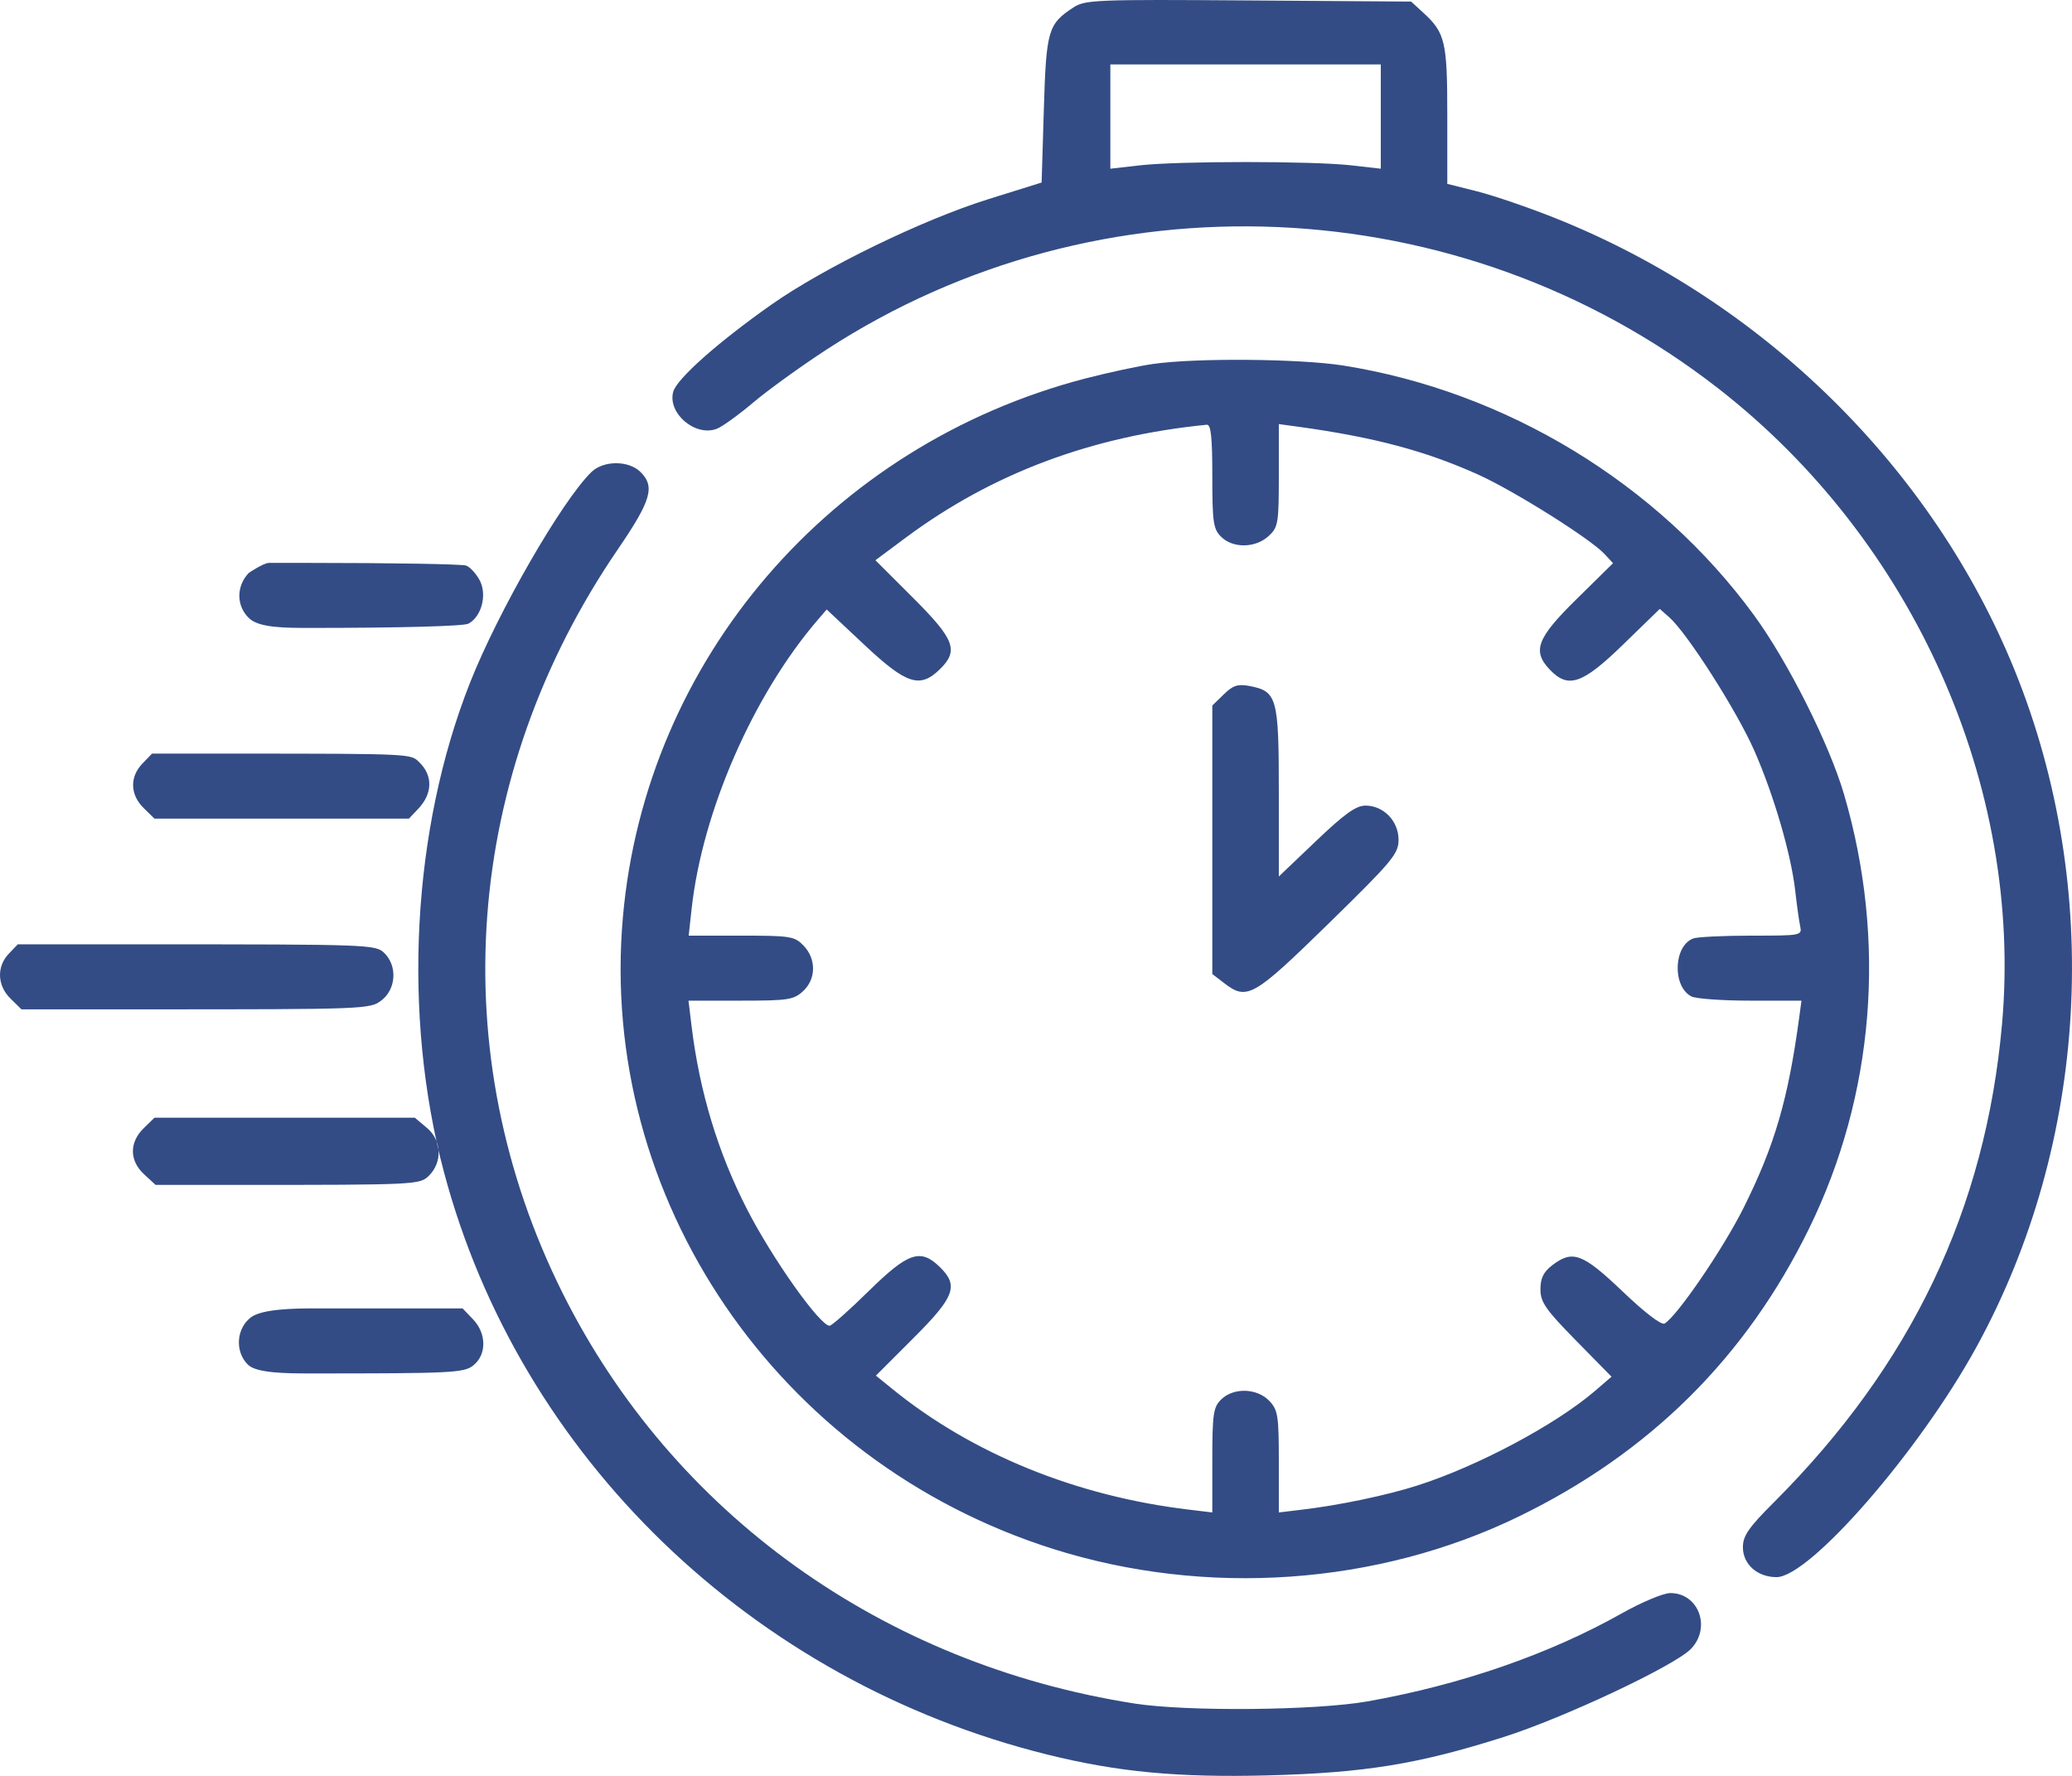
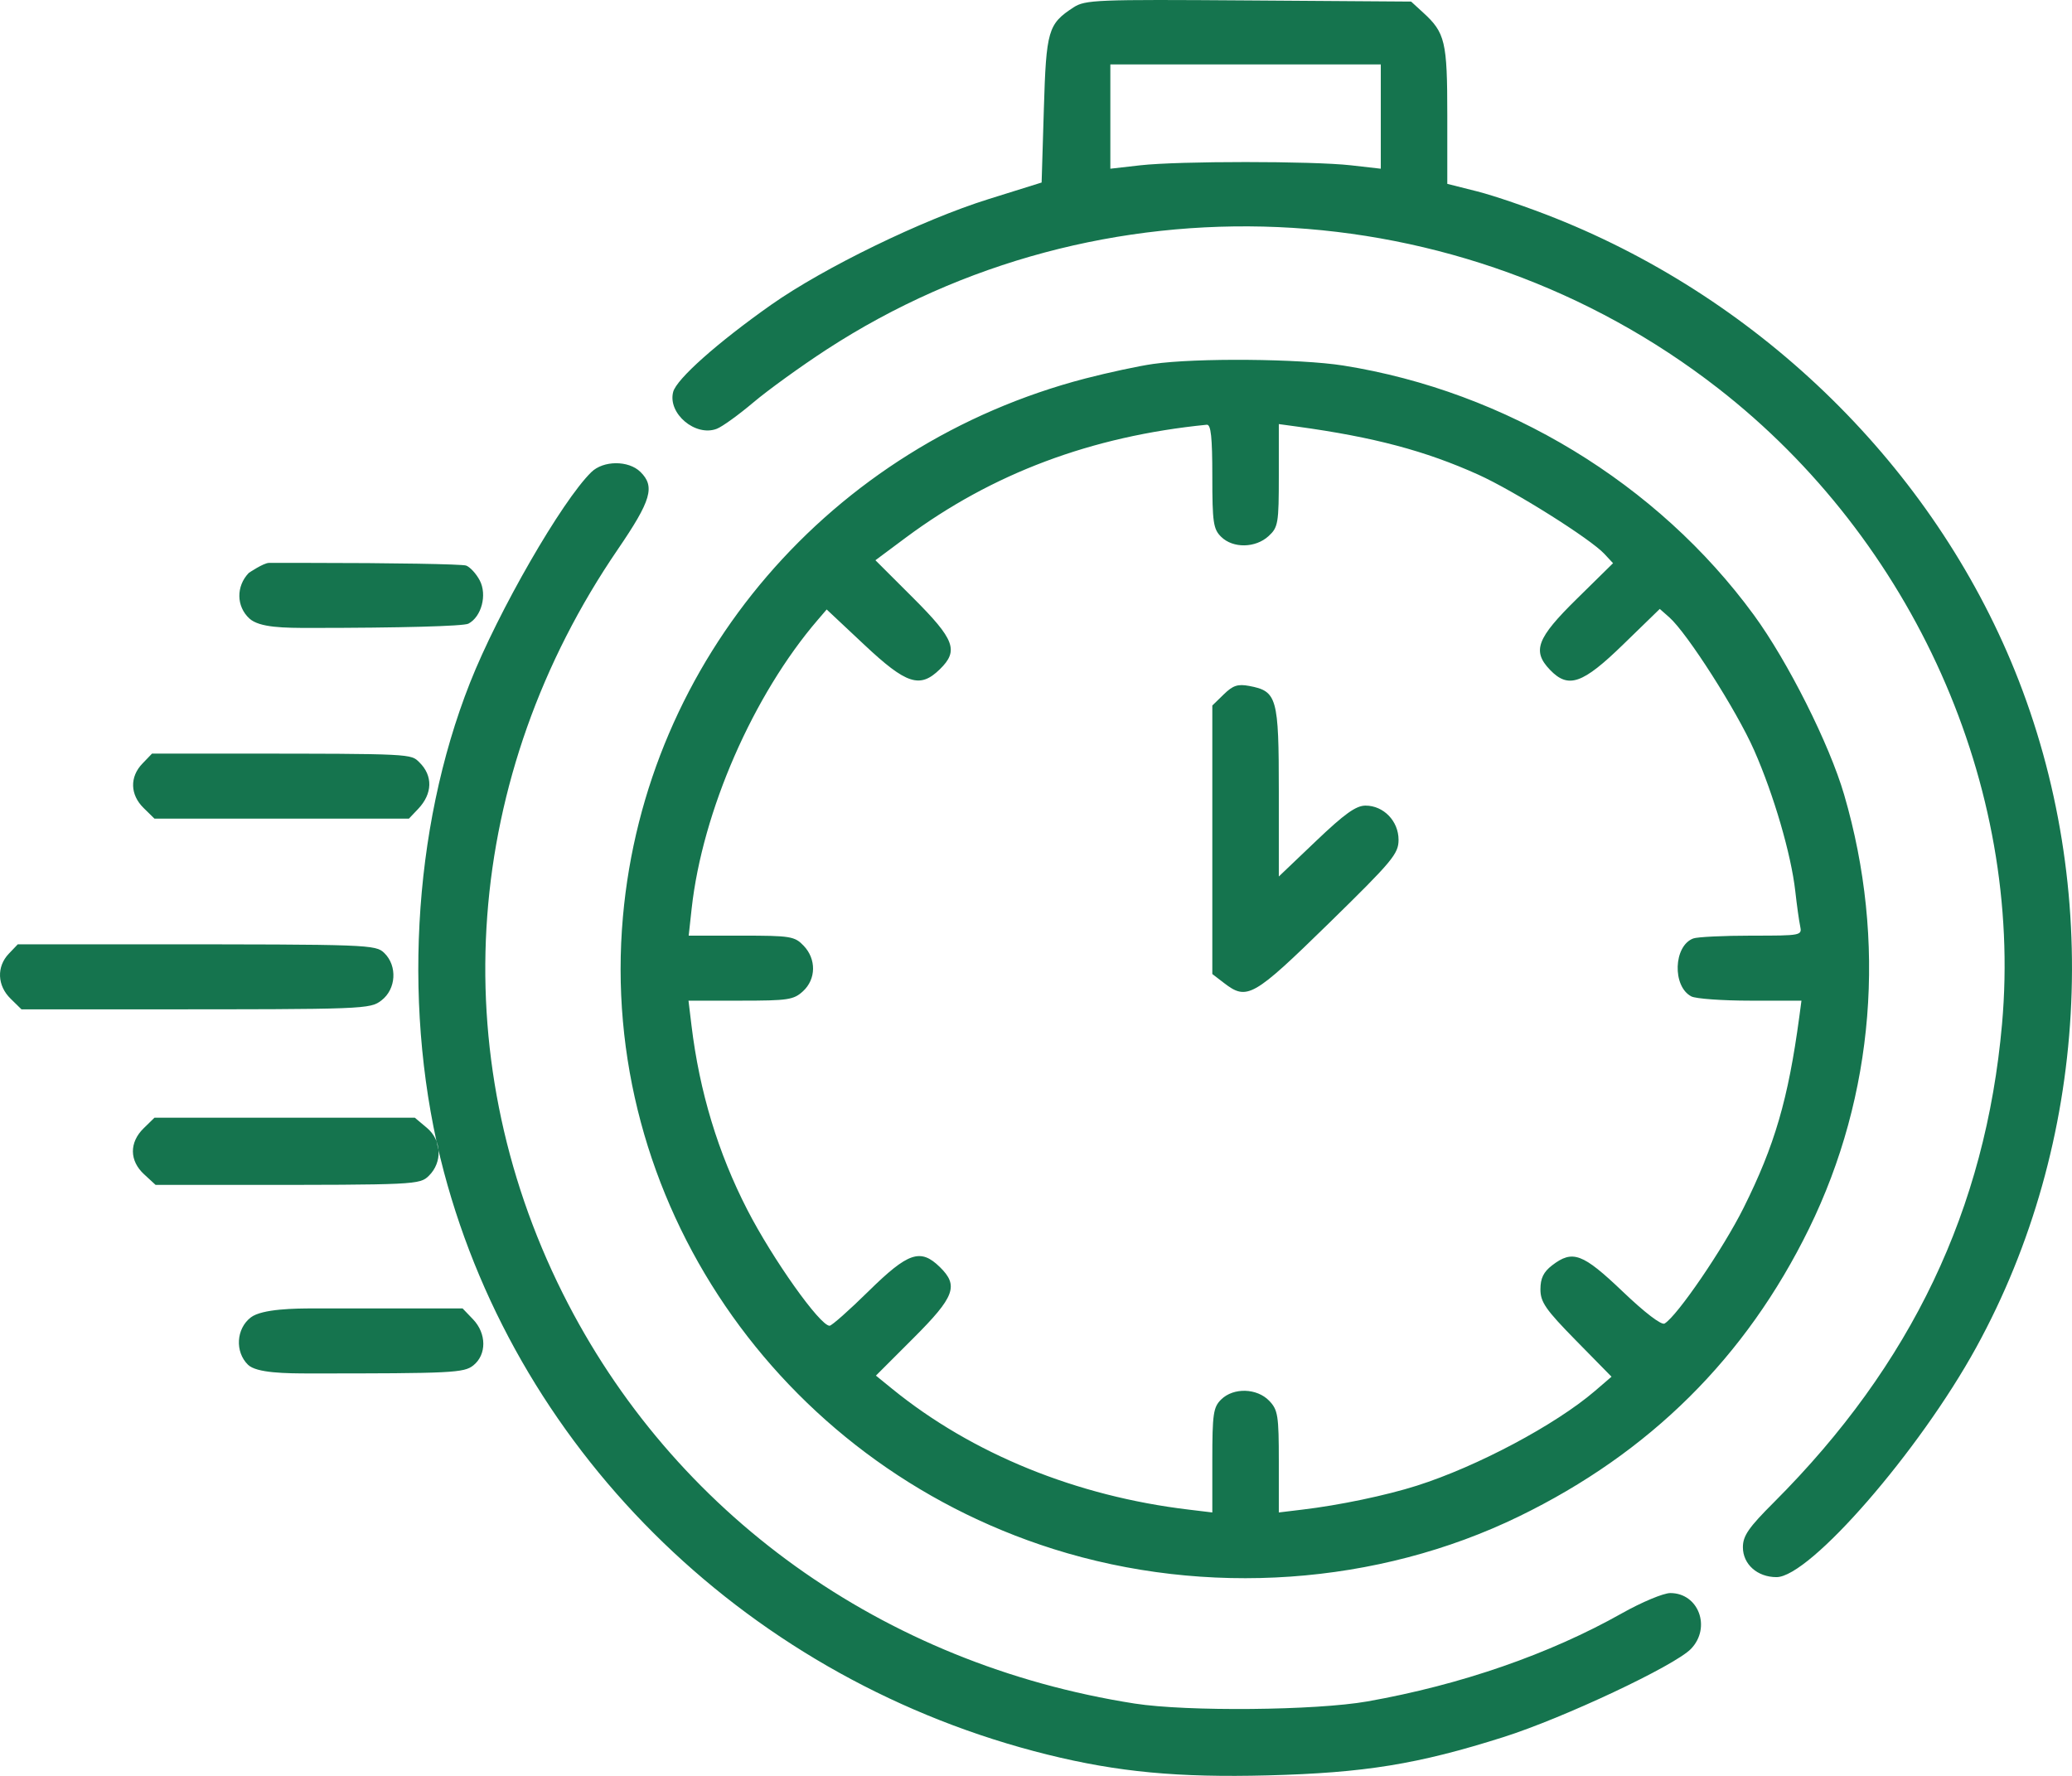
<svg xmlns="http://www.w3.org/2000/svg" width="42" height="36" viewBox="0 0 42 36" fill="none">
-   <path fill-rule="evenodd" clip-rule="evenodd" d="M21.76 0.15C21.244 0.487 21.207 0.612 21.159 2.218L21.114 3.7L20.036 4.037C18.697 4.455 16.7 5.427 15.631 6.179C14.539 6.949 13.712 7.685 13.645 7.946C13.532 8.383 14.098 8.859 14.53 8.692C14.642 8.649 14.975 8.408 15.272 8.157C15.569 7.906 16.236 7.424 16.755 7.086C22.289 3.486 29.601 3.804 34.827 7.872C38.786 10.953 41.009 15.932 40.582 20.757C40.249 24.512 38.747 27.663 35.961 30.451C35.443 30.968 35.329 31.134 35.329 31.365C35.329 31.71 35.622 31.971 36.01 31.971C36.684 31.971 38.905 29.417 40.059 27.314C42.334 23.169 42.628 18.008 40.84 13.593C39.176 9.485 35.738 6.101 31.521 4.42C30.987 4.207 30.277 3.964 29.944 3.88L29.337 3.727V2.337C29.337 0.841 29.296 0.664 28.844 0.252L28.604 0.032L25.308 0.009C22.216 -0.013 21.997 -0.004 21.76 0.15ZM27.989 2.363V3.42L27.383 3.351C26.599 3.263 23.897 3.263 23.113 3.351L22.507 3.42V2.363V1.306H25.248H27.989V2.363ZM23.373 7.378C23.083 7.419 22.466 7.552 22.002 7.672C16.832 9.018 13.09 13.373 12.627 18.584C12.12 24.293 15.753 29.631 21.349 31.4C24.448 32.379 27.92 32.136 30.79 30.74C33.443 29.449 35.39 27.517 36.669 24.907C37.995 22.2 38.248 19.075 37.381 16.109C37.081 15.082 36.238 13.405 35.55 12.465C33.599 9.798 30.529 7.934 27.228 7.41C26.35 7.271 24.244 7.253 23.373 7.378ZM24.574 9.653C24.574 10.591 24.594 10.727 24.754 10.883C24.994 11.119 25.449 11.111 25.714 10.868C25.909 10.689 25.922 10.611 25.922 9.637V8.597L26.304 8.649C27.846 8.861 28.891 9.138 29.961 9.62C30.683 9.945 32.24 10.923 32.522 11.229L32.697 11.417L31.961 12.141C31.15 12.938 31.052 13.197 31.42 13.58C31.791 13.966 32.079 13.866 32.904 13.063L33.644 12.344L33.837 12.514C34.2 12.835 35.202 14.404 35.556 15.207C35.956 16.114 36.307 17.319 36.391 18.067C36.422 18.345 36.466 18.661 36.489 18.77C36.53 18.965 36.521 18.967 35.503 18.967C34.937 18.967 34.406 18.993 34.323 19.024C33.922 19.174 33.895 19.996 34.284 20.199C34.374 20.246 34.913 20.285 35.482 20.285H36.516L36.472 20.615C36.247 22.283 35.974 23.22 35.343 24.485C34.932 25.309 34 26.675 33.742 26.83C33.679 26.869 33.342 26.611 32.892 26.181C32.079 25.406 31.878 25.331 31.461 25.651C31.287 25.785 31.225 25.914 31.225 26.137C31.225 26.396 31.329 26.546 31.945 27.174L32.666 27.908L32.33 28.197C31.529 28.884 29.944 29.728 28.72 30.117C28.101 30.314 27.143 30.515 26.394 30.603L25.922 30.66V29.63C25.922 28.693 25.904 28.581 25.727 28.396C25.478 28.138 25.004 28.124 24.754 28.369C24.594 28.525 24.574 28.662 24.574 29.602V30.66L24.102 30.603C21.819 30.332 19.706 29.472 18.086 28.155L17.755 27.886L18.513 27.128C19.354 26.288 19.438 26.063 19.051 25.685C18.658 25.301 18.409 25.386 17.609 26.172C17.216 26.559 16.859 26.875 16.816 26.875C16.621 26.875 15.662 25.524 15.149 24.526C14.554 23.369 14.179 22.13 14.017 20.79L13.956 20.285H15.013C15.974 20.285 16.088 20.268 16.277 20.094C16.544 19.849 16.549 19.441 16.29 19.171C16.107 18.98 16.026 18.967 15.027 18.967H13.96L14.02 18.418C14.238 16.446 15.268 14.088 16.578 12.564L16.757 12.355L17.518 13.069C18.374 13.873 18.647 13.962 19.051 13.567C19.438 13.189 19.354 12.964 18.508 12.119L17.745 11.357L18.36 10.899C20.112 9.597 22.124 8.842 24.462 8.61C24.546 8.602 24.574 8.862 24.574 9.653ZM11.986 9.571C11.389 10.154 10.096 12.4 9.527 13.841C8.35 16.82 8.151 20.562 8.998 23.756C10.531 29.533 15.248 34.086 21.238 35.57C22.661 35.922 23.879 36.037 25.697 35.99C27.663 35.939 28.743 35.763 30.475 35.214C31.695 34.827 33.949 33.766 34.277 33.425C34.691 32.993 34.432 32.294 33.858 32.294C33.719 32.294 33.278 32.478 32.879 32.703C31.406 33.533 29.611 34.155 27.72 34.49C26.674 34.675 24.06 34.699 23.001 34.534C17.892 33.735 13.637 30.682 11.406 26.216C8.972 21.343 9.389 15.722 12.523 11.137C13.201 10.144 13.284 9.862 12.98 9.565C12.739 9.33 12.23 9.332 11.986 9.571ZM5.043 11.614C4.783 11.884 4.789 12.293 5.055 12.538C5.26 12.726 5.764 12.729 6.297 12.729C8.103 12.729 9.396 12.694 9.494 12.643C9.761 12.503 9.878 12.056 9.724 11.765C9.653 11.63 9.529 11.495 9.449 11.465C9.369 11.435 7.939 11.411 6.271 11.411C6.271 11.411 5.52 11.411 5.452 11.411C5.342 11.411 5.043 11.614 5.043 11.614ZM24.805 14.077L24.574 14.302V17.024V19.745L24.811 19.927C25.278 20.287 25.402 20.216 26.93 18.723C28.227 17.454 28.349 17.309 28.349 17.024C28.349 16.645 28.046 16.331 27.68 16.331C27.486 16.331 27.256 16.496 26.675 17.05L25.922 17.768V16.049C25.922 14.135 25.887 14.012 25.321 13.905C25.09 13.862 24.991 13.895 24.805 14.077ZM2.886 15.48C2.626 15.75 2.637 16.111 2.911 16.379L3.131 16.595H4.805H8.289L8.477 16.397C8.769 16.089 8.778 15.724 8.5 15.453C8.326 15.283 8.389 15.277 4.795 15.277H3.081L2.886 15.48ZM0.177 19.335C-0.072 19.597 -0.057 19.98 0.215 20.245L0.435 20.461H2.966C7.413 20.461 7.501 20.458 7.733 20.279C8.03 20.051 8.058 19.58 7.79 19.319C7.615 19.148 7.491 19.143 2.985 19.143H0.36L0.177 19.335ZM2.911 22.873C2.618 23.16 2.622 23.531 2.922 23.806L3.154 24.02H4.829C8.437 24.02 8.508 24.016 8.692 23.836C8.972 23.562 8.955 23.116 8.653 22.863L8.409 22.658H4.77H3.131L2.911 22.873ZM5.084 26.706C4.787 26.934 4.759 27.404 5.027 27.666C5.2 27.835 5.793 27.842 6.297 27.842C9.167 27.842 9.403 27.83 9.593 27.68C9.867 27.462 9.865 27.032 9.587 26.743L9.377 26.524H6.349C6 26.524 5.313 26.53 5.084 26.706Z" fill="#334C85" />
+   <path fill-rule="evenodd" clip-rule="evenodd" d="M21.76 0.15C21.244 0.487 21.207 0.612 21.159 2.218L21.114 3.7L20.036 4.037C18.697 4.455 16.7 5.427 15.631 6.179C14.539 6.949 13.712 7.685 13.645 7.946C13.532 8.383 14.098 8.859 14.53 8.692C14.642 8.649 14.975 8.408 15.272 8.157C15.569 7.906 16.236 7.424 16.755 7.086C22.289 3.486 29.601 3.804 34.827 7.872C38.786 10.953 41.009 15.932 40.582 20.757C40.249 24.512 38.747 27.663 35.961 30.451C35.443 30.968 35.329 31.134 35.329 31.365C35.329 31.71 35.622 31.971 36.01 31.971C36.684 31.971 38.905 29.417 40.059 27.314C42.334 23.169 42.628 18.008 40.84 13.593C39.176 9.485 35.738 6.101 31.521 4.42C30.987 4.207 30.277 3.964 29.944 3.88L29.337 3.727V2.337C29.337 0.841 29.296 0.664 28.844 0.252L28.604 0.032L25.308 0.009C22.216 -0.013 21.997 -0.004 21.76 0.15ZM27.989 2.363V3.42L27.383 3.351C26.599 3.263 23.897 3.263 23.113 3.351L22.507 3.42V2.363V1.306H25.248H27.989V2.363ZM23.373 7.378C23.083 7.419 22.466 7.552 22.002 7.672C16.832 9.018 13.09 13.373 12.627 18.584C12.12 24.293 15.753 29.631 21.349 31.4C24.448 32.379 27.92 32.136 30.79 30.74C33.443 29.449 35.39 27.517 36.669 24.907C37.995 22.2 38.248 19.075 37.381 16.109C37.081 15.082 36.238 13.405 35.55 12.465C33.599 9.798 30.529 7.934 27.228 7.41C26.35 7.271 24.244 7.253 23.373 7.378ZM24.574 9.653C24.574 10.591 24.594 10.727 24.754 10.883C24.994 11.119 25.449 11.111 25.714 10.868C25.909 10.689 25.922 10.611 25.922 9.637V8.597L26.304 8.649C27.846 8.861 28.891 9.138 29.961 9.62C30.683 9.945 32.24 10.923 32.522 11.229L32.697 11.417L31.961 12.141C31.15 12.938 31.052 13.197 31.42 13.58C31.791 13.966 32.079 13.866 32.904 13.063L33.644 12.344L33.837 12.514C34.2 12.835 35.202 14.404 35.556 15.207C35.956 16.114 36.307 17.319 36.391 18.067C36.422 18.345 36.466 18.661 36.489 18.77C36.53 18.965 36.521 18.967 35.503 18.967C34.937 18.967 34.406 18.993 34.323 19.024C33.922 19.174 33.895 19.996 34.284 20.199C34.374 20.246 34.913 20.285 35.482 20.285H36.516L36.472 20.615C36.247 22.283 35.974 23.22 35.343 24.485C34.932 25.309 34 26.675 33.742 26.83C33.679 26.869 33.342 26.611 32.892 26.181C32.079 25.406 31.878 25.331 31.461 25.651C31.287 25.785 31.225 25.914 31.225 26.137C31.225 26.396 31.329 26.546 31.945 27.174L32.666 27.908L32.33 28.197C31.529 28.884 29.944 29.728 28.72 30.117C28.101 30.314 27.143 30.515 26.394 30.603L25.922 30.66V29.63C25.922 28.693 25.904 28.581 25.727 28.396C25.478 28.138 25.004 28.124 24.754 28.369C24.594 28.525 24.574 28.662 24.574 29.602V30.66L24.102 30.603C21.819 30.332 19.706 29.472 18.086 28.155L17.755 27.886L18.513 27.128C19.354 26.288 19.438 26.063 19.051 25.685C18.658 25.301 18.409 25.386 17.609 26.172C17.216 26.559 16.859 26.875 16.816 26.875C16.621 26.875 15.662 25.524 15.149 24.526C14.554 23.369 14.179 22.13 14.017 20.79L13.956 20.285H15.013C15.974 20.285 16.088 20.268 16.277 20.094C16.544 19.849 16.549 19.441 16.29 19.171C16.107 18.98 16.026 18.967 15.027 18.967H13.96L14.02 18.418C14.238 16.446 15.268 14.088 16.578 12.564L16.757 12.355L17.518 13.069C18.374 13.873 18.647 13.962 19.051 13.567C19.438 13.189 19.354 12.964 18.508 12.119L17.745 11.357L18.36 10.899C20.112 9.597 22.124 8.842 24.462 8.61C24.546 8.602 24.574 8.862 24.574 9.653ZM11.986 9.571C11.389 10.154 10.096 12.4 9.527 13.841C8.35 16.82 8.151 20.562 8.998 23.756C10.531 29.533 15.248 34.086 21.238 35.57C22.661 35.922 23.879 36.037 25.697 35.99C27.663 35.939 28.743 35.763 30.475 35.214C31.695 34.827 33.949 33.766 34.277 33.425C34.691 32.993 34.432 32.294 33.858 32.294C33.719 32.294 33.278 32.478 32.879 32.703C31.406 33.533 29.611 34.155 27.72 34.49C26.674 34.675 24.06 34.699 23.001 34.534C17.892 33.735 13.637 30.682 11.406 26.216C8.972 21.343 9.389 15.722 12.523 11.137C13.201 10.144 13.284 9.862 12.98 9.565C12.739 9.33 12.23 9.332 11.986 9.571ZM5.043 11.614C4.783 11.884 4.789 12.293 5.055 12.538C5.26 12.726 5.764 12.729 6.297 12.729C8.103 12.729 9.396 12.694 9.494 12.643C9.761 12.503 9.878 12.056 9.724 11.765C9.653 11.63 9.529 11.495 9.449 11.465C9.369 11.435 7.939 11.411 6.271 11.411C6.271 11.411 5.52 11.411 5.452 11.411C5.342 11.411 5.043 11.614 5.043 11.614ZM24.805 14.077L24.574 14.302V17.024V19.745L24.811 19.927C25.278 20.287 25.402 20.216 26.93 18.723C28.227 17.454 28.349 17.309 28.349 17.024C28.349 16.645 28.046 16.331 27.68 16.331C27.486 16.331 27.256 16.496 26.675 17.05L25.922 17.768V16.049C25.922 14.135 25.887 14.012 25.321 13.905C25.09 13.862 24.991 13.895 24.805 14.077ZM2.886 15.48C2.626 15.75 2.637 16.111 2.911 16.379L3.131 16.595H4.805H8.289L8.477 16.397C8.769 16.089 8.778 15.724 8.5 15.453C8.326 15.283 8.389 15.277 4.795 15.277H3.081L2.886 15.48ZM0.177 19.335C-0.072 19.597 -0.057 19.98 0.215 20.245L0.435 20.461H2.966C7.413 20.461 7.501 20.458 7.733 20.279C8.03 20.051 8.058 19.58 7.79 19.319C7.615 19.148 7.491 19.143 2.985 19.143H0.36L0.177 19.335ZM2.911 22.873C2.618 23.16 2.622 23.531 2.922 23.806L3.154 24.02H4.829C8.437 24.02 8.508 24.016 8.692 23.836C8.972 23.562 8.955 23.116 8.653 22.863L8.409 22.658H4.77H3.131L2.911 22.873ZM5.084 26.706C4.787 26.934 4.759 27.404 5.027 27.666C5.2 27.835 5.793 27.842 6.297 27.842C9.167 27.842 9.403 27.83 9.593 27.68C9.867 27.462 9.865 27.032 9.587 26.743L9.377 26.524H6.349C6 26.524 5.313 26.53 5.084 26.706Z" fill="#15744e" />
</svg>
